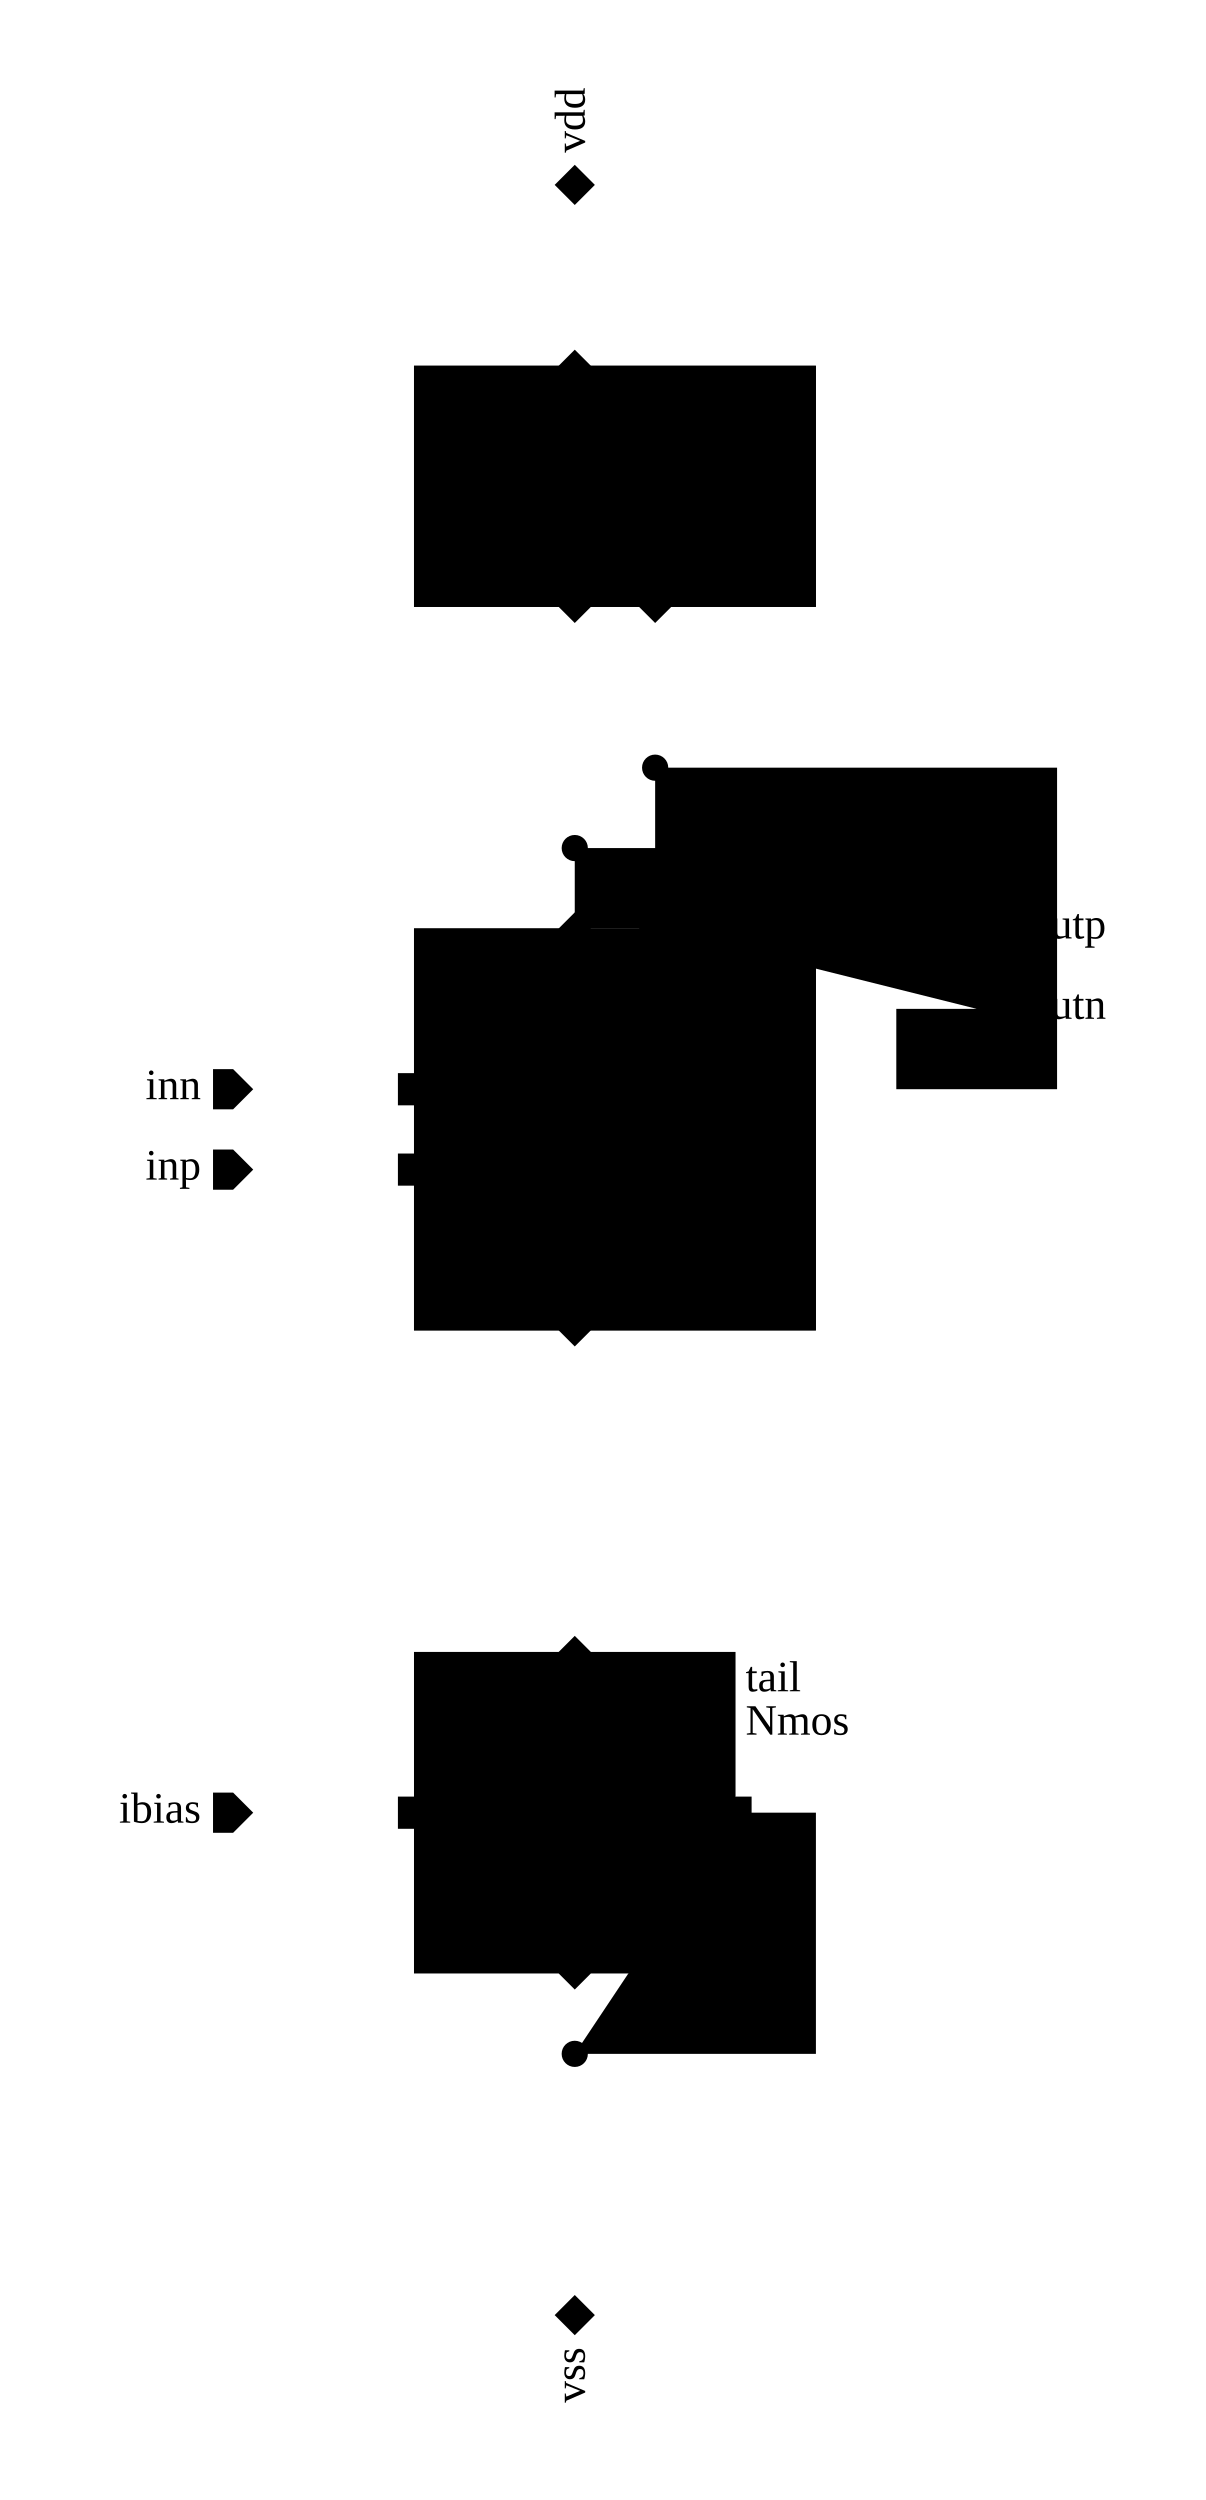
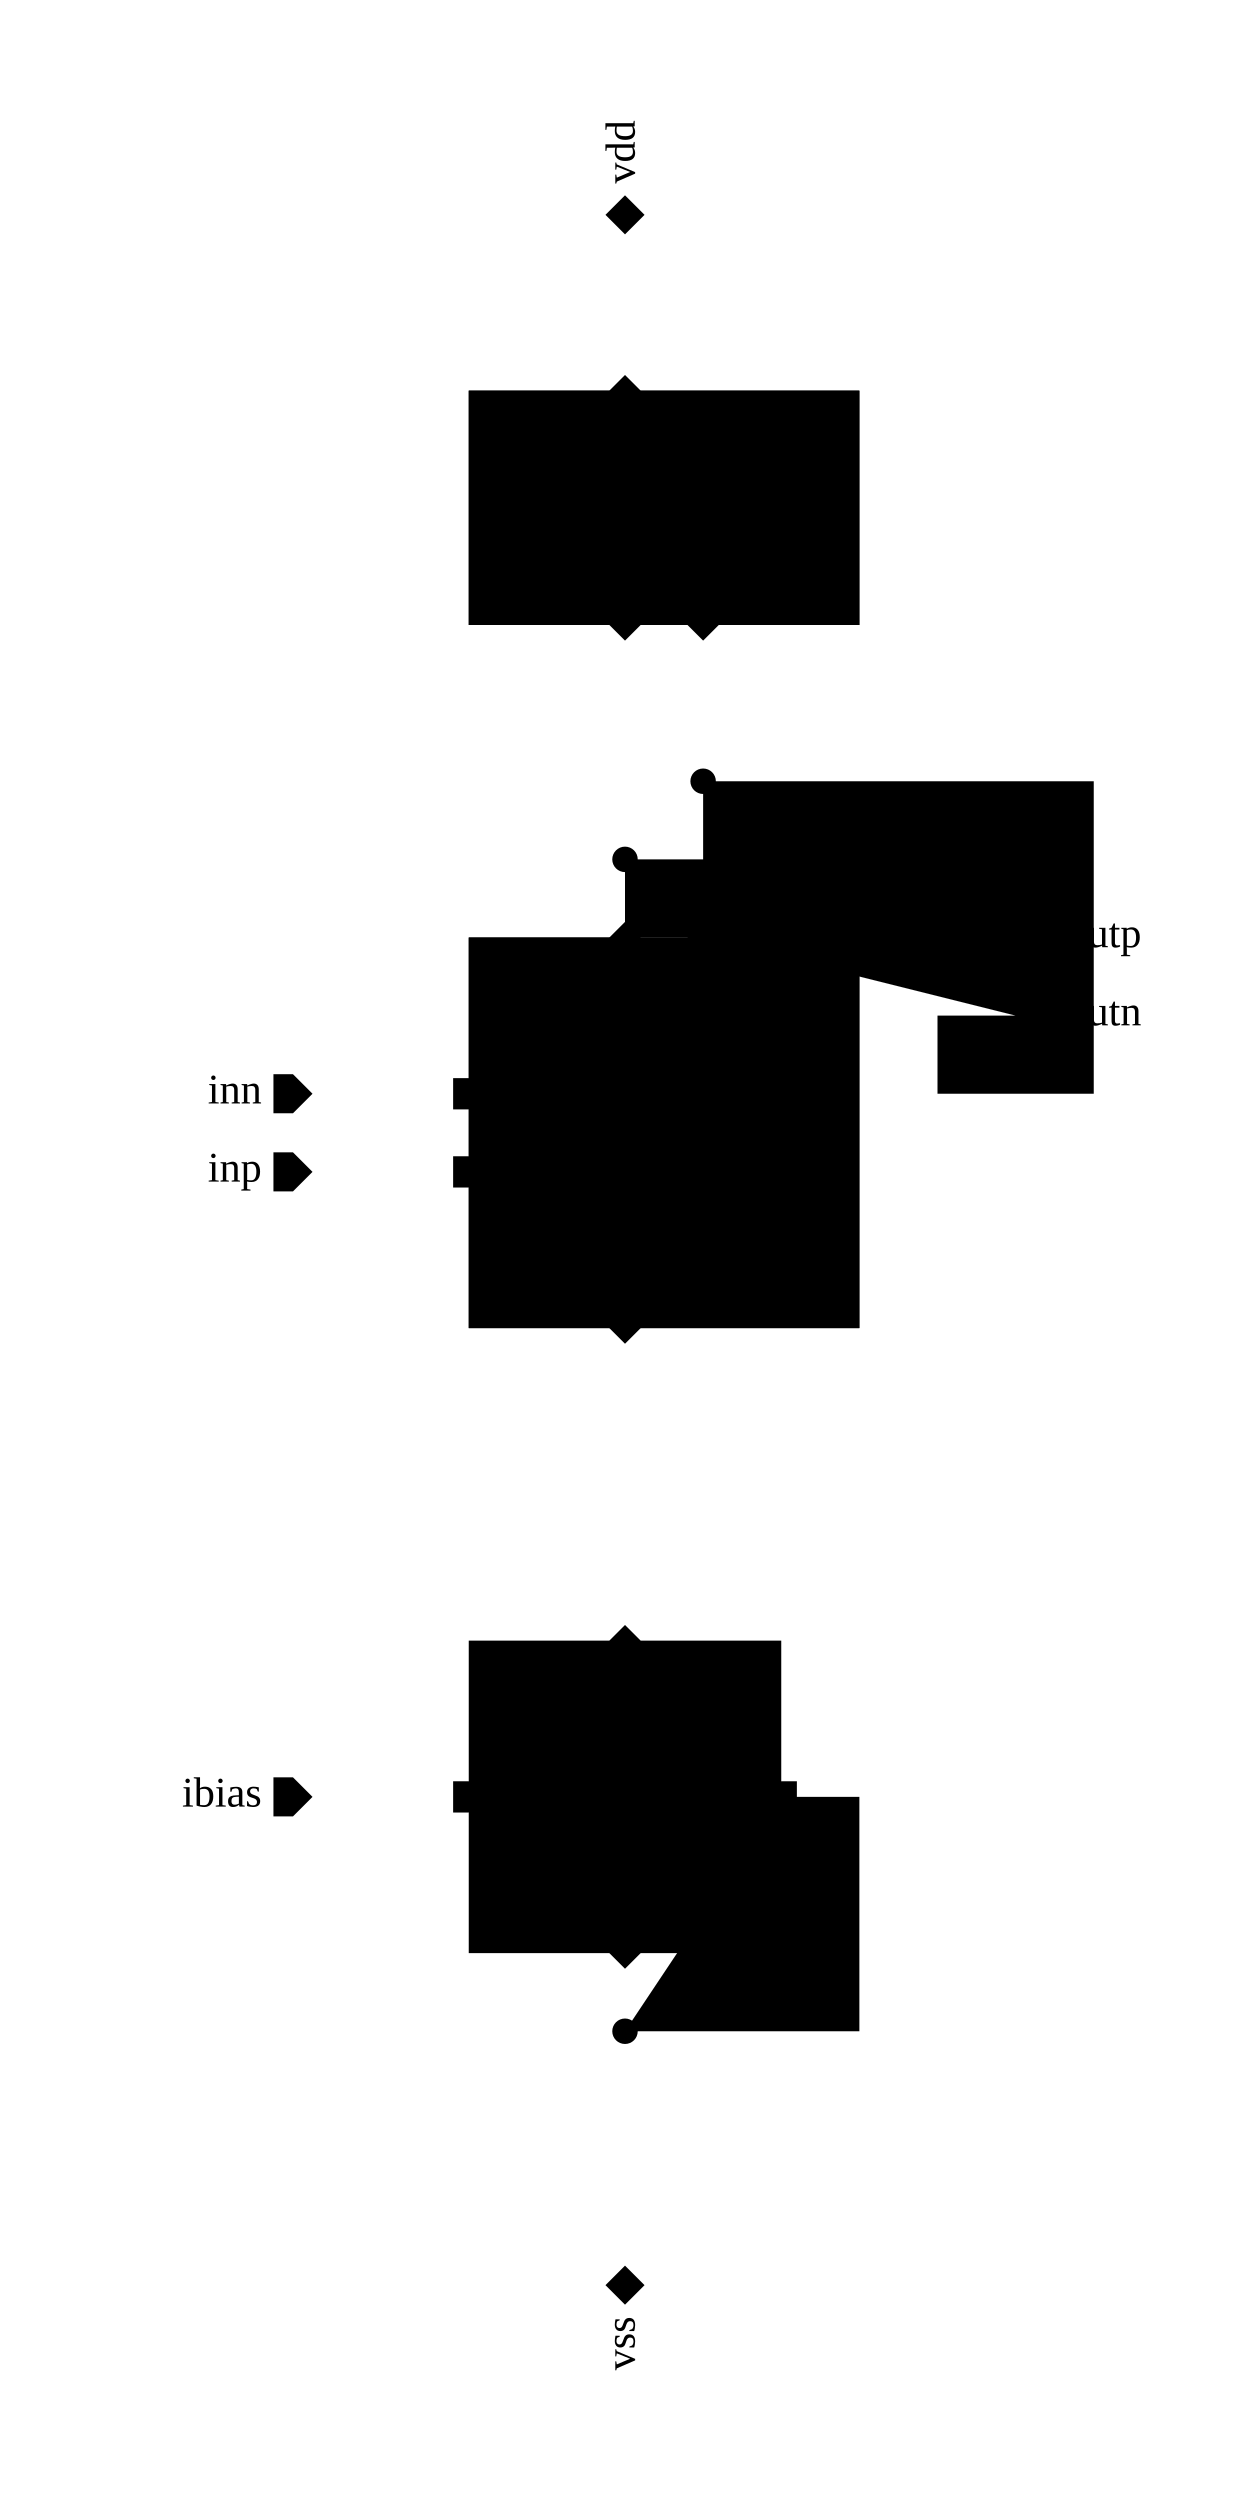
- <svg xmlns="http://www.w3.org/2000/svg" width="375.0px" height="777.5px" viewBox="-5.15 -2.55 15.0 31.1">
+ <svg xmlns="http://www.w3.org/2000/svg" width="400.0px" height="800.0px" viewBox="-6.0 -3.0 16.0 32.0">
  <g transform="matrix(1 0 0 -1 0 26.0)">
    <path d="M2.0 0.0 L2.0 1.0 L2.0 3.0 L2.0 4.0" class="schemWire" />
    <path d="M2.0 3.0 L5.0 3.0 L5.0 6.0 L4.0 6.0" class="schemWire" />
    <path d="M7.0 16.0 L6.0 16.0 L6.0 15.0 L8.0 15.0 L8.0 19.0 L3.0 19.0 L3.0 17.0" class="schemWire" />
    <path d="M3.0 19.0 L3.0 21.0" class="schemWire" />
    <path d="M7.0 17.0 L6.0 17.0 L6.0 18.0 L2.0 18.0 L2.0 17.0" class="schemWire" />
    <path d="M2.0 18.0 L2.0 21.0" class="schemWire" />
    <path d="M2.0 26.0 L2.0 24.0" class="schemWire" />
    <path d="M-2.0 14.0 L0.0 14.0" class="schemWire" />
    <path d="M-2.0 15.0 L0.0 15.0" class="schemWire" />
    <path d="M-2.0 6.0 L0.0 6.0" class="schemWire" />
    <path d="M2.0 12.0 L2.0 8.0" class="schemWire" />
    <circle cx="2.0" cy="18.0" r="0.163" class="connPoint" />
    <circle cx="3.0" cy="19.0" r="0.163" class="connPoint" />
    <circle cx="2.0" cy="3.0" r="0.163" class="connPoint" />
    <g>
      <rect x="0.0" y="21.0" width="5.0" height="3.0" class="symbolOutline" />
      <text transform="matrix(0.045 0 0 -0.045 0.125 23.875)" dominant-baseline="hanging" text-anchor="start" class="instanceName">load</text>
      <text transform="matrix(0.045 0 0 -0.045 4.875 23.875)" dominant-baseline="hanging" text-anchor="end" class="cellName">LoadPair</text>
      <path d="M0.0 0.0 L5.0 0.0 L5.0 3.0 L0.0 3.0 Z" transform="matrix(1 0 0 1 0.0 21.0)" class="symbolPoly" />
      <path d="M0 0 L0.2 -0.2 L0.2 -0.2 L0 -0.4 L-0.2 -0.2 L-0.2 -0.2 Z" transform="matrix(-1 0 0 -1 2.0 23.8)" class="pinArrow" />
      <text transform="matrix(0 0.045 0.045 0 2.0 23.775)" dominant-baseline="middle" text-anchor="end" class="pinLabel">vdd</text>
      <path d="M0 0 L0.2 0 L0.2 -0.2 L0 -0.4 L-0.2 -0.2 L-0.2 0 Z" transform="matrix(1 0 0 1 2.0 21.2)" class="pinArrow" />
      <text transform="matrix(0 0.045 0.045 0 2.0 21.225)" dominant-baseline="middle" text-anchor="start" class="pinLabel">outp</text>
      <path d="M0 0 L0.2 0 L0.2 -0.2 L0 -0.4 L-0.2 -0.2 L-0.2 0 Z" transform="matrix(1 0 0 1 3.0 21.2)" class="pinArrow" />
      <text transform="matrix(0 0.045 0.045 0 3.0 21.225)" dominant-baseline="middle" text-anchor="start" class="pinLabel">outn</text>
    </g>
    <g>
      <rect x="0.0" y="12.0" width="5.0" height="5.0" class="symbolOutline" />
      <text transform="matrix(0.045 0 0 -0.045 0.125 16.875)" dominant-baseline="hanging" text-anchor="start" class="instanceName">dp</text>
      <text transform="matrix(0.045 0 0 -0.045 4.875 16.875)" dominant-baseline="hanging" text-anchor="end" class="cellName">DiffPair</text>
      <path d="M0.0 0.0 L5.0 0.0 L5.0 5.0 L0.0 5.0 Z" transform="matrix(1 0 0 1 0.0 12.0)" class="symbolPoly" />
      <path d="M0 0 L0.2 -0.2 L0.2 -0.4 L0 -0.4 L-0.2 -0.4 L-0.2 -0.2 Z" transform="matrix(0 -1 1 0 0.2 14.0)" class="pinArrow" />
      <text transform="matrix(0.045 0 0 -0.045 0.225 14.0)" dominant-baseline="middle" text-anchor="start" class="pinLabel">inp</text>
      <path d="M0 0 L0.2 -0.2 L0.2 -0.4 L0 -0.4 L-0.2 -0.4 L-0.2 -0.2 Z" transform="matrix(0 -1 1 0 0.2 15.0)" class="pinArrow" />
      <text transform="matrix(0.045 0 0 -0.045 0.225 15.0)" dominant-baseline="middle" text-anchor="start" class="pinLabel">inn</text>
      <path d="M0 0 L0.2 0 L0.2 -0.2 L0 -0.4 L-0.2 -0.2 L-0.2 0 Z" transform="matrix(-1 0 0 -1 2.0 16.8)" class="pinArrow" />
      <text transform="matrix(0 0.045 0.045 0 2.0 16.775)" dominant-baseline="middle" text-anchor="end" class="pinLabel">outp</text>
      <path d="M0 0 L0.2 0 L0.2 -0.2 L0 -0.4 L-0.2 -0.2 L-0.2 0 Z" transform="matrix(-1 0 0 -1 3.0 16.8)" class="pinArrow" />
      <text transform="matrix(0 0.045 0.045 0 3.0 16.775)" dominant-baseline="middle" text-anchor="end" class="pinLabel">outn</text>
      <path d="M0 0 L0.2 -0.2 L0.2 -0.2 L0 -0.4 L-0.2 -0.2 L-0.2 -0.2 Z" transform="matrix(1 0 0 1 2.0 12.2)" class="pinArrow" />
      <text transform="matrix(0 0.045 0.045 0 2.0 12.225)" dominant-baseline="middle" text-anchor="start" class="pinLabel">tail</text>
    </g>
    <g>
      <rect x="0.0" y="4.0" width="4.0" height="4.0" class="symbolOutline" />
-       <text transform="matrix(0.045 0 0 -0.045 4.125 7.875)" dominant-baseline="hanging" text-anchor="start">
+       <text transform="matrix(0.045 0 0 -0.045 2.625 5.375)" dominant-baseline="hanging" text-anchor="start">
        <tspan x="0" y="0em" class="instanceName">tail</tspan>
        <tspan x="0" y="1em" class="cellName">Nmos</tspan>
      </text>
      <path d="M2.0 0.0 L2.0 1.25 L1.3 1.25 L1.3 2.75 L2.0 2.75 L2.0 4.0" transform="matrix(1 0 0 1 0.0 4.0)" class="symbolPoly" />
      <path d="M1.0 1.25 L1.0 2.75" transform="matrix(1 0 0 1 0.0 4.0)" class="symbolPoly" />
      <path d="M0.0 2.0 L1.0 2.0" transform="matrix(1 0 0 1 0.0 4.0)" class="symbolPoly" />
      <path d="M4.0 2.0 L1.3 2.0" transform="matrix(1 0 0 1 0.0 4.0)" class="symbolPoly" />
      <path d="M1.7 1.8 L1.3 2.0 L1.7 2.2" transform="matrix(1 0 0 1 0.0 4.0)" class="symbolPoly" />
      <path d="M1.6 1.05 L2.0 1.25 L1.6 1.45" transform="matrix(1 0 0 1 0.0 4.0)" class="symbolPoly" />
      <path d="M0 0 L0.2 -0.2 L0.2 -0.4 L0 -0.4 L-0.2 -0.4 L-0.2 -0.2 Z" transform="matrix(0 -1 1 0 0.2 6.0)" class="pinArrow" />
      <text transform="matrix(0.045 0 0 -0.045 0.125 6.125)" dominant-baseline="ideographic" text-anchor="start" class="pinLabel">g</text>
      <path d="M0 0 L0.2 -0.2 L0.2 -0.2 L0 -0.4 L-0.2 -0.2 L-0.2 -0.2 Z" transform="matrix(1 0 0 1 2.0 4.2)" class="pinArrow" />
      <text transform="matrix(0 0.045 0.045 0 1.875 4.125)" dominant-baseline="ideographic" text-anchor="start" class="pinLabel">s</text>
      <path d="M0 0 L0.2 -0.2 L0.2 -0.2 L0 -0.4 L-0.2 -0.2 L-0.2 -0.2 Z" transform="matrix(-1 0 0 -1 2.0 7.8)" class="pinArrow" />
      <text transform="matrix(0 0.045 0.045 0 1.875 7.875)" dominant-baseline="ideographic" text-anchor="end" class="pinLabel">d</text>
      <path d="M0 0 L0.2 -0.2 L0.2 -0.4 L0 -0.4 L-0.2 -0.4 L-0.2 -0.2 Z" transform="matrix(0 1 -1 0 3.8 6.0)" class="pinArrow" />
      <text transform="matrix(0.045 0 0 -0.045 3.875 6.125)" dominant-baseline="ideographic" text-anchor="end" class="pinLabel">b</text>
    </g>
    <g>
      <path d="M0 0 L0.25 -0.25 L0.25 -0.5 L0 -0.5 L-0.25 -0.5 L-0.25 -0.25 Z" transform="matrix(0 -1 1 0 -2.0 14.0)" class="portArrow" />
      <text transform="matrix(0.045 0 0 -0.045 -2.65 14.0)" dominant-baseline="middle" text-anchor="end" class="portLabel">inp</text>
    </g>
    <g>
      <path d="M0 0 L0.25 -0.25 L0.25 -0.5 L0 -0.5 L-0.25 -0.5 L-0.25 -0.25 Z" transform="matrix(0 -1 1 0 -2.0 15.0)" class="portArrow" />
      <text transform="matrix(0.045 0 0 -0.045 -2.65 15.0)" dominant-baseline="middle" text-anchor="end" class="portLabel">inn</text>
    </g>
    <g>
      <path d="M0 0 L0.25 -0.25 L0.25 -0.5 L0 -0.5 L-0.25 -0.5 L-0.25 -0.25 Z" transform="matrix(0 -1 1 0 -2.0 6.0)" class="portArrow" />
      <text transform="matrix(0.045 0 0 -0.045 -2.65 6.0)" dominant-baseline="middle" text-anchor="end" class="portLabel">ibias</text>
    </g>
    <g>
      <path d="M0 0 L0.25 0 L0.25 -0.25 L0 -0.5 L-0.25 -0.25 L-0.25 0 Z" transform="matrix(0 1 -1 0 7.0 17.0)" class="portArrow" />
      <text transform="matrix(0.045 0 0 -0.045 7.65 17.0)" dominant-baseline="middle" text-anchor="start" class="portLabel">outp</text>
    </g>
    <g>
      <path d="M0 0 L0.25 0 L0.25 -0.25 L0 -0.5 L-0.25 -0.25 L-0.25 0 Z" transform="matrix(0 1 -1 0 7.0 16.0)" class="portArrow" />
      <text transform="matrix(0.045 0 0 -0.045 7.65 16.0)" dominant-baseline="middle" text-anchor="start" class="portLabel">outn</text>
    </g>
    <g>
      <path d="M0 0 L0.25 -0.25 L0.25 -0.25 L0 -0.5 L-0.25 -0.25 L-0.25 -0.25 Z" transform="matrix(-1 0 0 -1 2.0 26.0)" class="portArrow" />
      <text transform="matrix(0 0.045 0.045 0 2.0 26.65)" dominant-baseline="middle" text-anchor="start" class="portLabel">vdd</text>
    </g>
    <g>
      <path d="M0 0 L0.25 -0.25 L0.25 -0.25 L0 -0.5 L-0.25 -0.25 L-0.25 -0.25 Z" transform="matrix(1 0 0 1 2.0 0.0)" class="portArrow" />
      <text transform="matrix(0 0.045 0.045 0 2.0 -0.65)" dominant-baseline="middle" text-anchor="end" class="portLabel">vss</text>
    </g>
  </g>
</svg>
